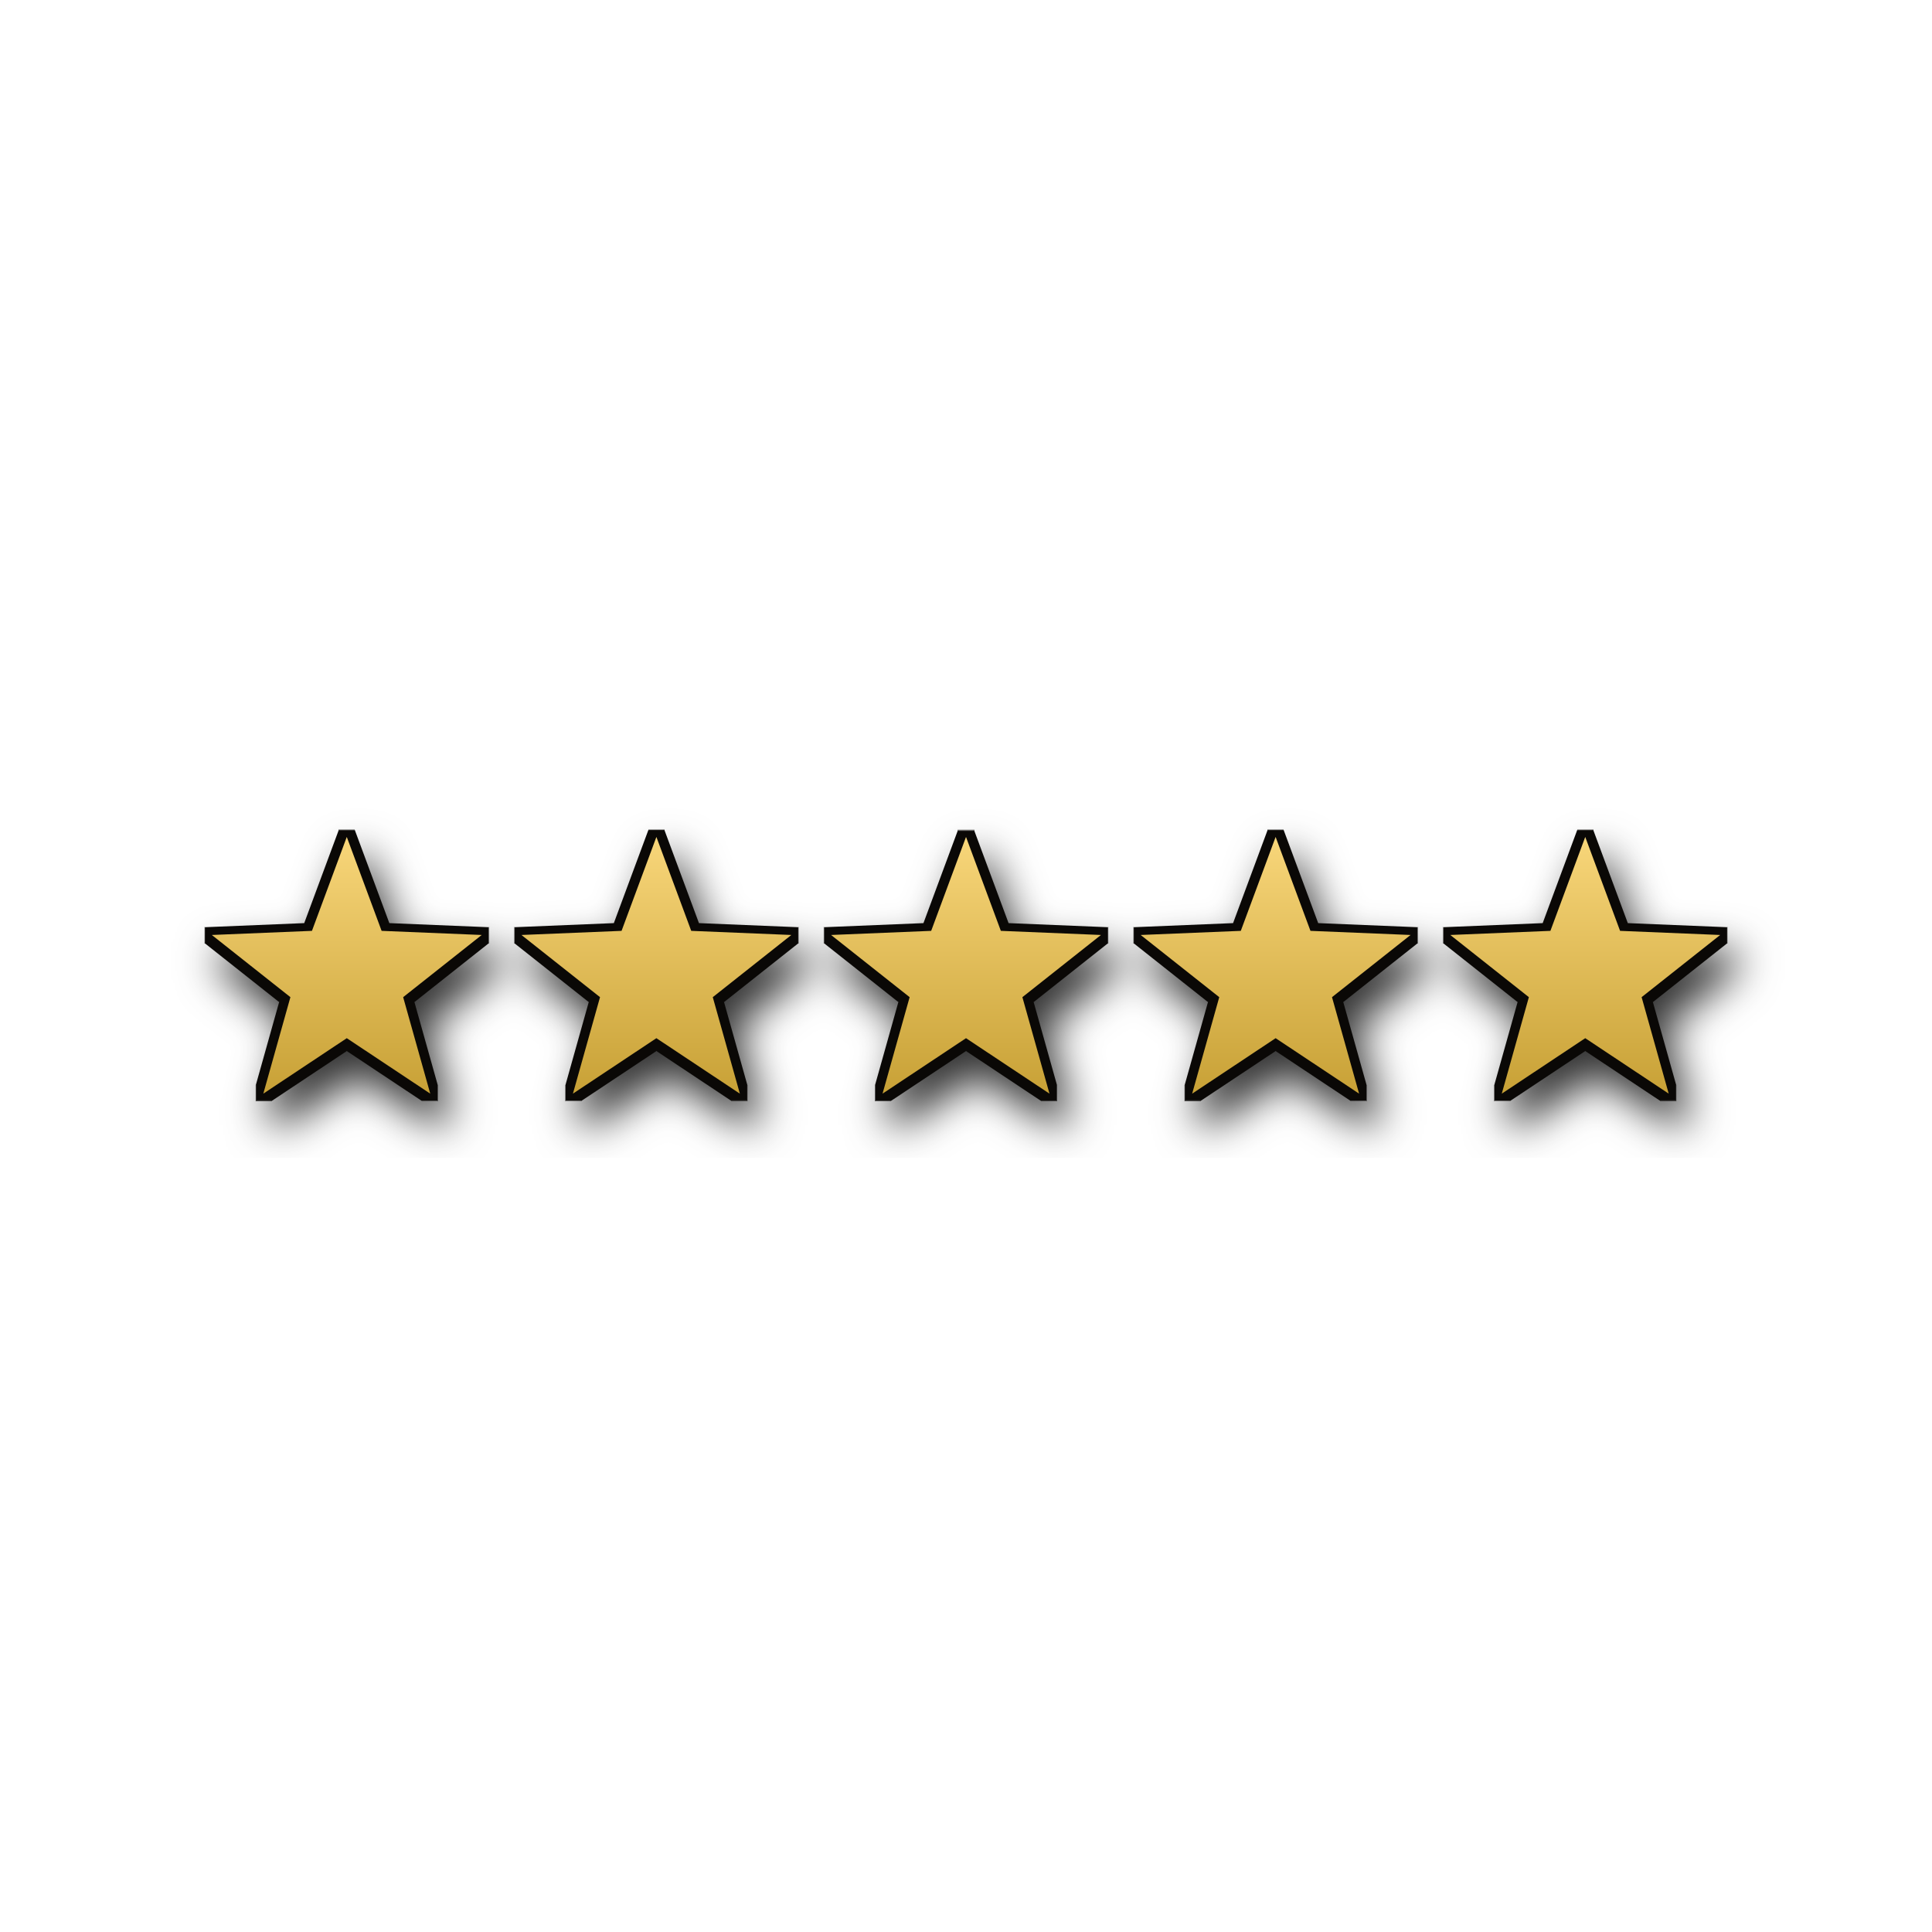
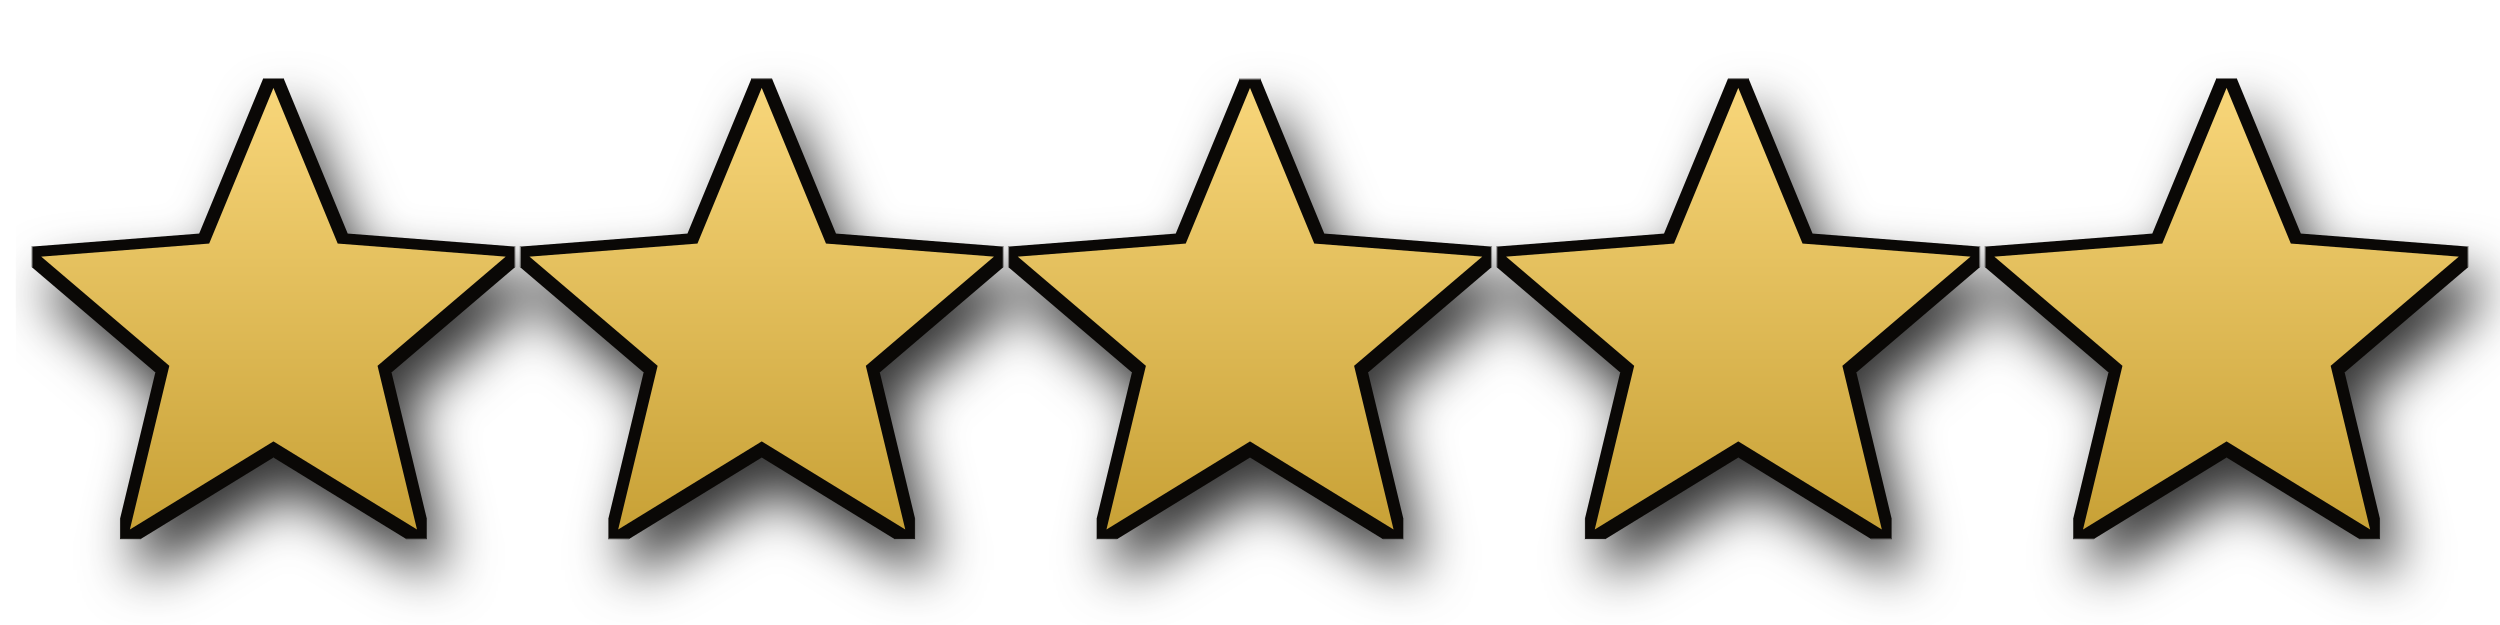
- <svg xmlns="http://www.w3.org/2000/svg" width="128" height="128" viewBox="0 0 128 128">
+ <svg xmlns="http://www.w3.org/2000/svg" width="128" height="32" viewBox="0 0 128 32">
  <defs>
    <linearGradient id="body" x1="0" y1="0" x2="0" y2="1">
      <stop offset="0" stop-color="#a17d3f" />
      <stop offset="1" stop-color="#60410b" />
    </linearGradient>
    <linearGradient id="face" x1="0" y1="0" x2="0" y2="1">
      <stop offset="0" stop-color="#f8d67a" />
      <stop offset="1" stop-color="#c8a136" />
    </linearGradient>
    <linearGradient id="accent" x1="0" y1="0" x2="0" y2="1">
      <stop offset="0" stop-color="#fffcec" />
      <stop offset="1" stop-color="#fffbe0" />
    </linearGradient>
    <filter id="material" x="-25%" y="-25%" width="150%" height="150%" color-interpolation-filters="sRGB">
      <feMorphology in="SourceAlpha" operator="dilate" radius="1" result="thick" />
      <feFlood flood-color="#0a0806" />
      <feComposite in2="thick" operator="in" result="outline" />
      <feGaussianBlur in="thick" stdDeviation="1.4" />
      <feOffset dx="0.8" dy="1.6" />
      <feComponentTransfer result="shadow">
        <feFuncA type="linear" slope="0.8" />
      </feComponentTransfer>
      <feMerge>
        <feMergeNode in="shadow" />
        <feMergeNode in="outline" />
        <feMergeNode in="SourceGraphic" />
      </feMerge>
    </filter>
  </defs>
  <g filter="url(#material)">
-     <g transform="translate(9.30 10.15) scale(0.8547)">
-       <path d="M16.00 53.00 L18.70 60.28 L26.46 60.60 L20.37 65.42 L22.47 72.90 L16.00 68.60 L9.53 72.90 L11.63 65.42 L5.54 60.60 L13.30 60.28 Z" fill="url(#face)" />
-       <path d="M40.00 53.00 L42.70 60.28 L50.46 60.60 L44.37 65.42 L46.47 72.90 L40.00 68.60 L33.53 72.90 L35.63 65.42 L29.54 60.60 L37.30 60.28 Z" fill="url(#face)" />
-       <path d="M64.00 53.00 L66.70 60.28 L74.46 60.60 L68.37 65.42 L70.47 72.90 L64.00 68.60 L57.53 72.90 L59.63 65.42 L53.54 60.60 L61.30 60.28 Z" fill="url(#face)" />
-       <path d="M88.00 53.00 L90.70 60.28 L98.46 60.60 L92.37 65.42 L94.47 72.90 L88.00 68.60 L81.53 72.90 L83.63 65.42 L77.54 60.60 L85.30 60.28 Z" fill="url(#face)" />
-       <path d="M112.00 53.00 L114.70 60.28 L122.46 60.60 L116.37 65.42 L118.47 72.90 L112.00 68.60 L105.53 72.90 L107.63 65.42 L101.54 60.60 L109.30 60.28 Z" fill="url(#face)" />
-     </g>
+     <path d="M14.00 4.50 L17.29 12.47 L25.89 13.14 L19.33 18.73 L21.35 27.11 L14.00 22.60 L6.65 27.11 L8.67 18.73 L2.11 13.14 L10.71 12.47 Z" fill="url(#face)" />
+     <path d="M39.00 4.50 L42.29 12.47 L50.89 13.14 L44.33 18.73 L46.35 27.11 L39.00 22.60 L31.65 27.11 L33.67 18.73 L27.11 13.14 L35.71 12.47 Z" fill="url(#face)" />
+     <path d="M64.00 4.50 L67.29 12.47 L75.89 13.14 L69.33 18.73 L71.35 27.11 L64.00 22.60 L56.65 27.11 L58.67 18.73 L52.11 13.14 L60.71 12.47 Z" fill="url(#face)" />
+     <path d="M89.00 4.50 L92.29 12.47 L100.89 13.14 L94.33 18.73 L96.35 27.11 L89.00 22.60 L81.65 27.11 L83.67 18.73 L77.11 13.14 L85.71 12.47 Z" fill="url(#face)" />
+     <path d="M114.00 4.50 L117.29 12.47 L125.89 13.14 L119.33 18.73 L121.35 27.11 L114.00 22.60 L106.65 27.11 L108.67 18.73 L102.11 13.14 L110.71 12.47 Z" fill="url(#face)" />
  </g>
</svg>
